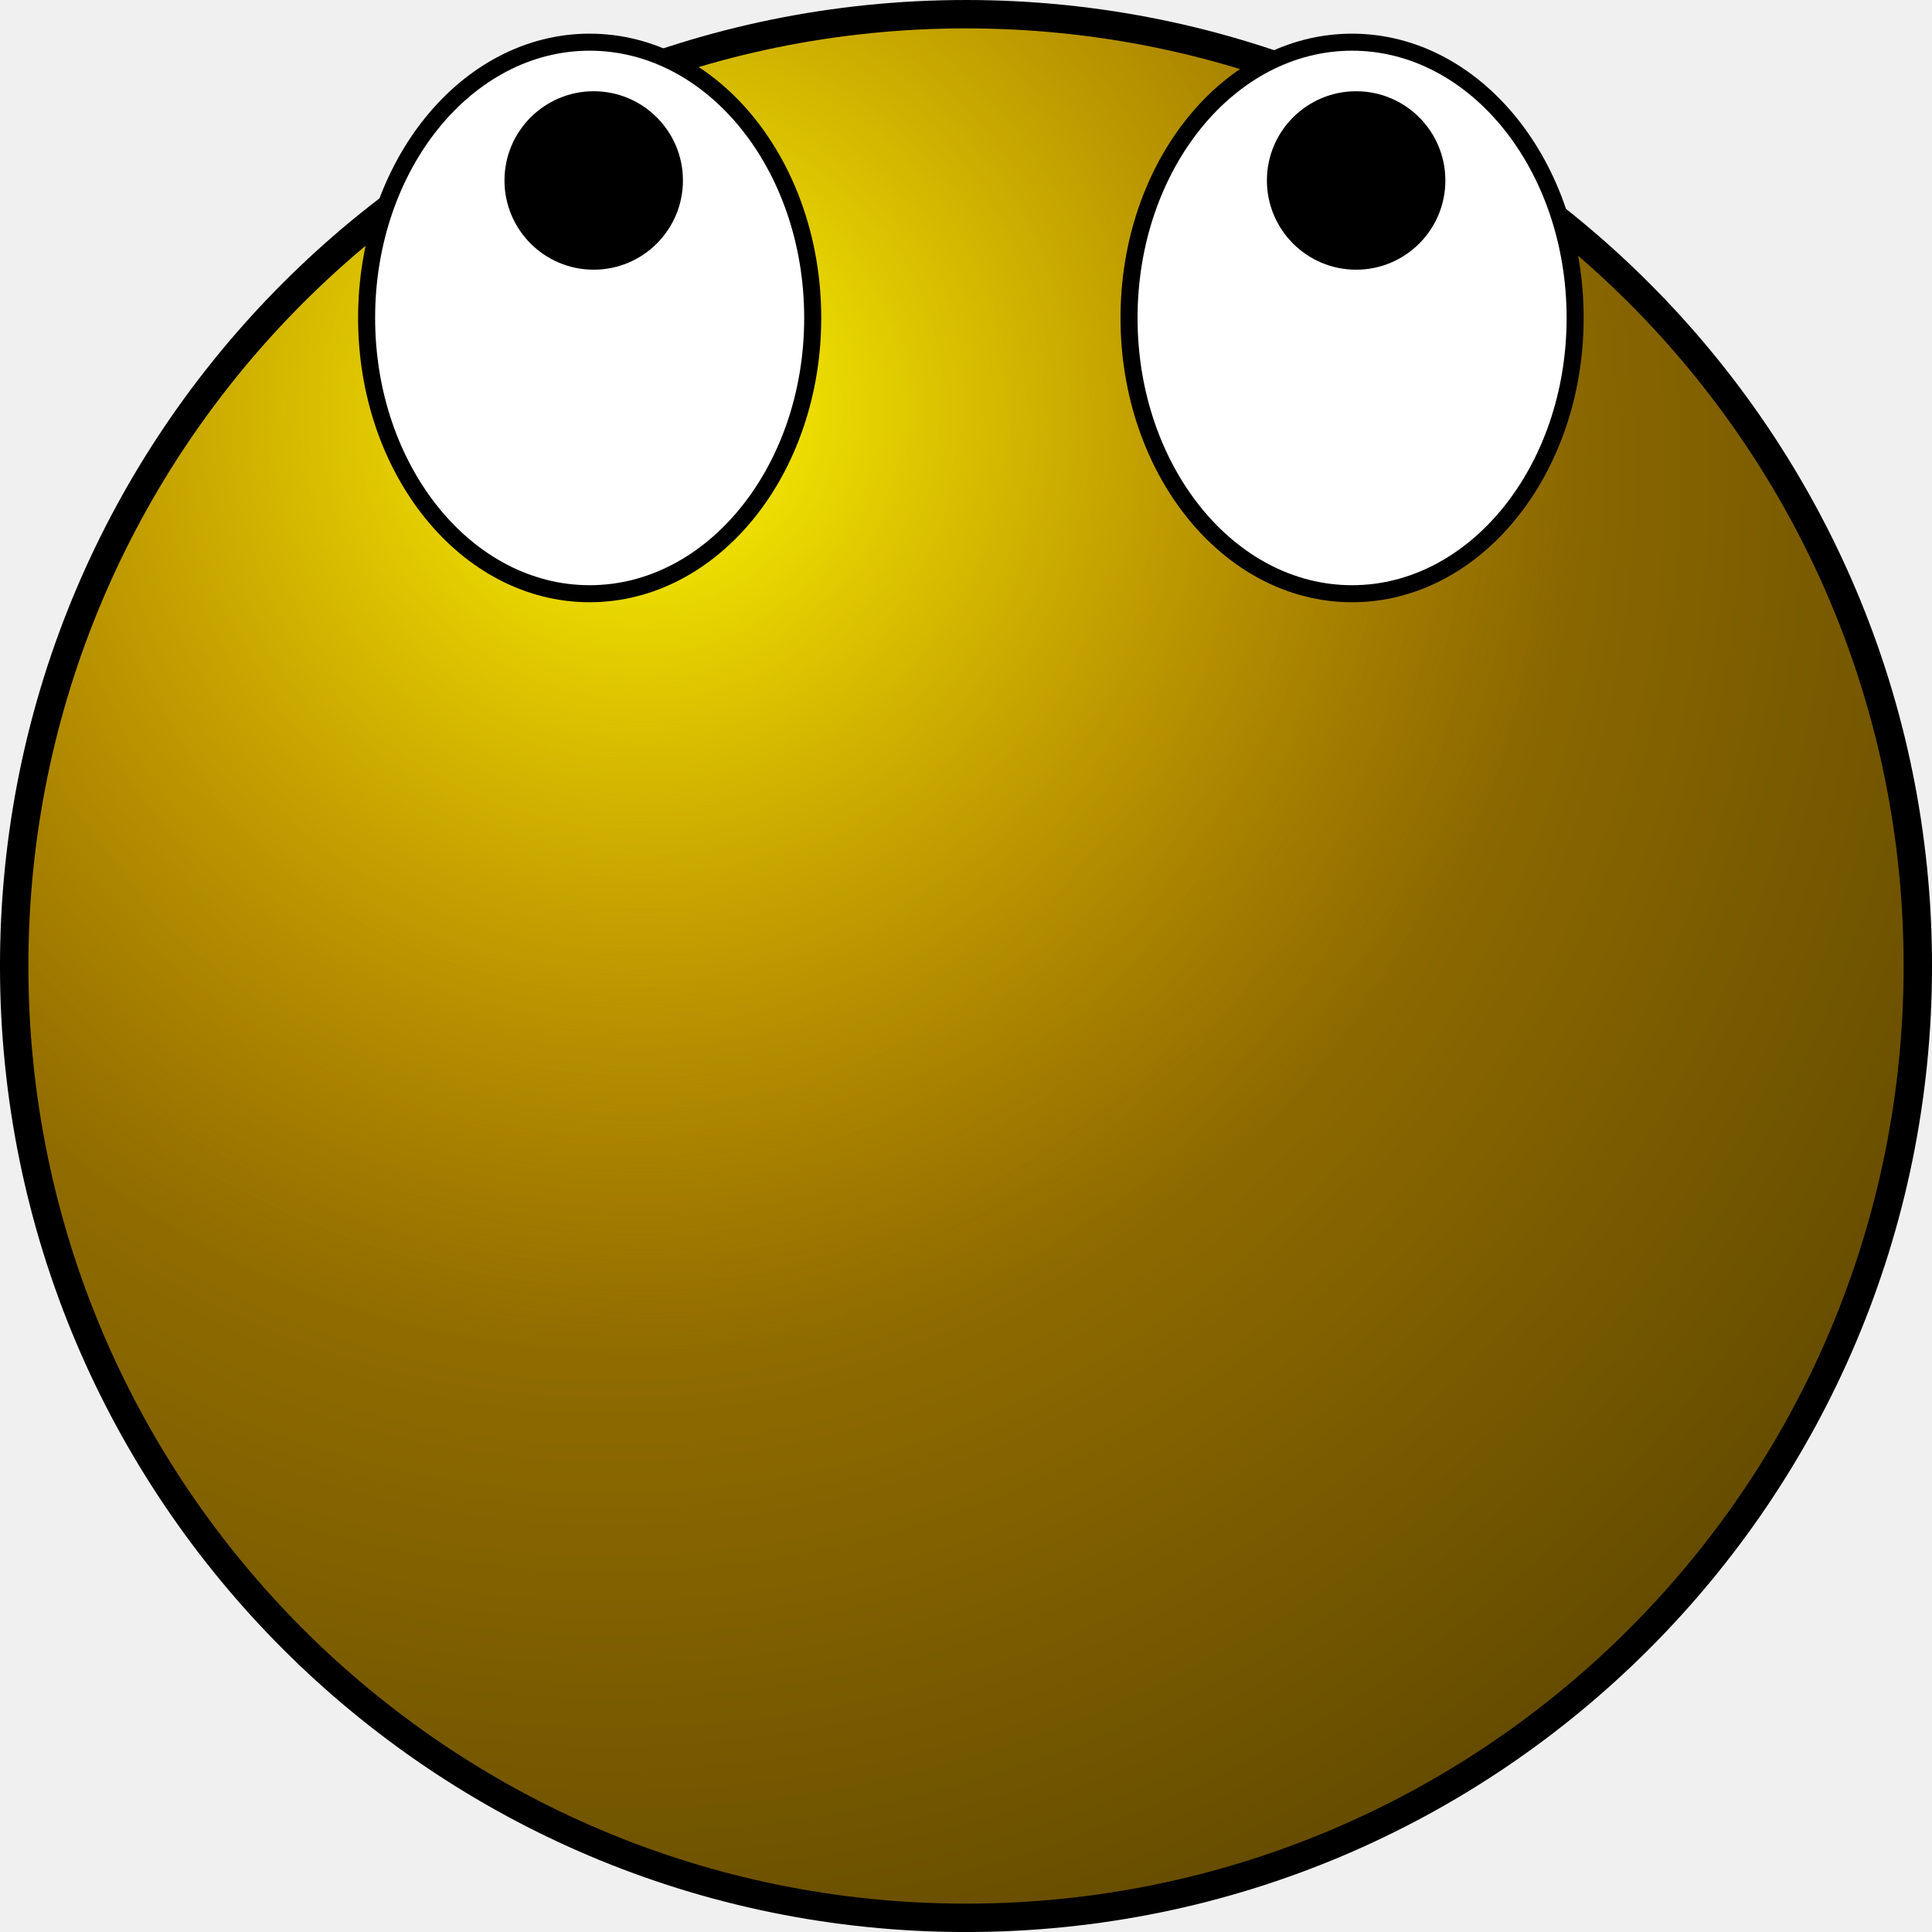
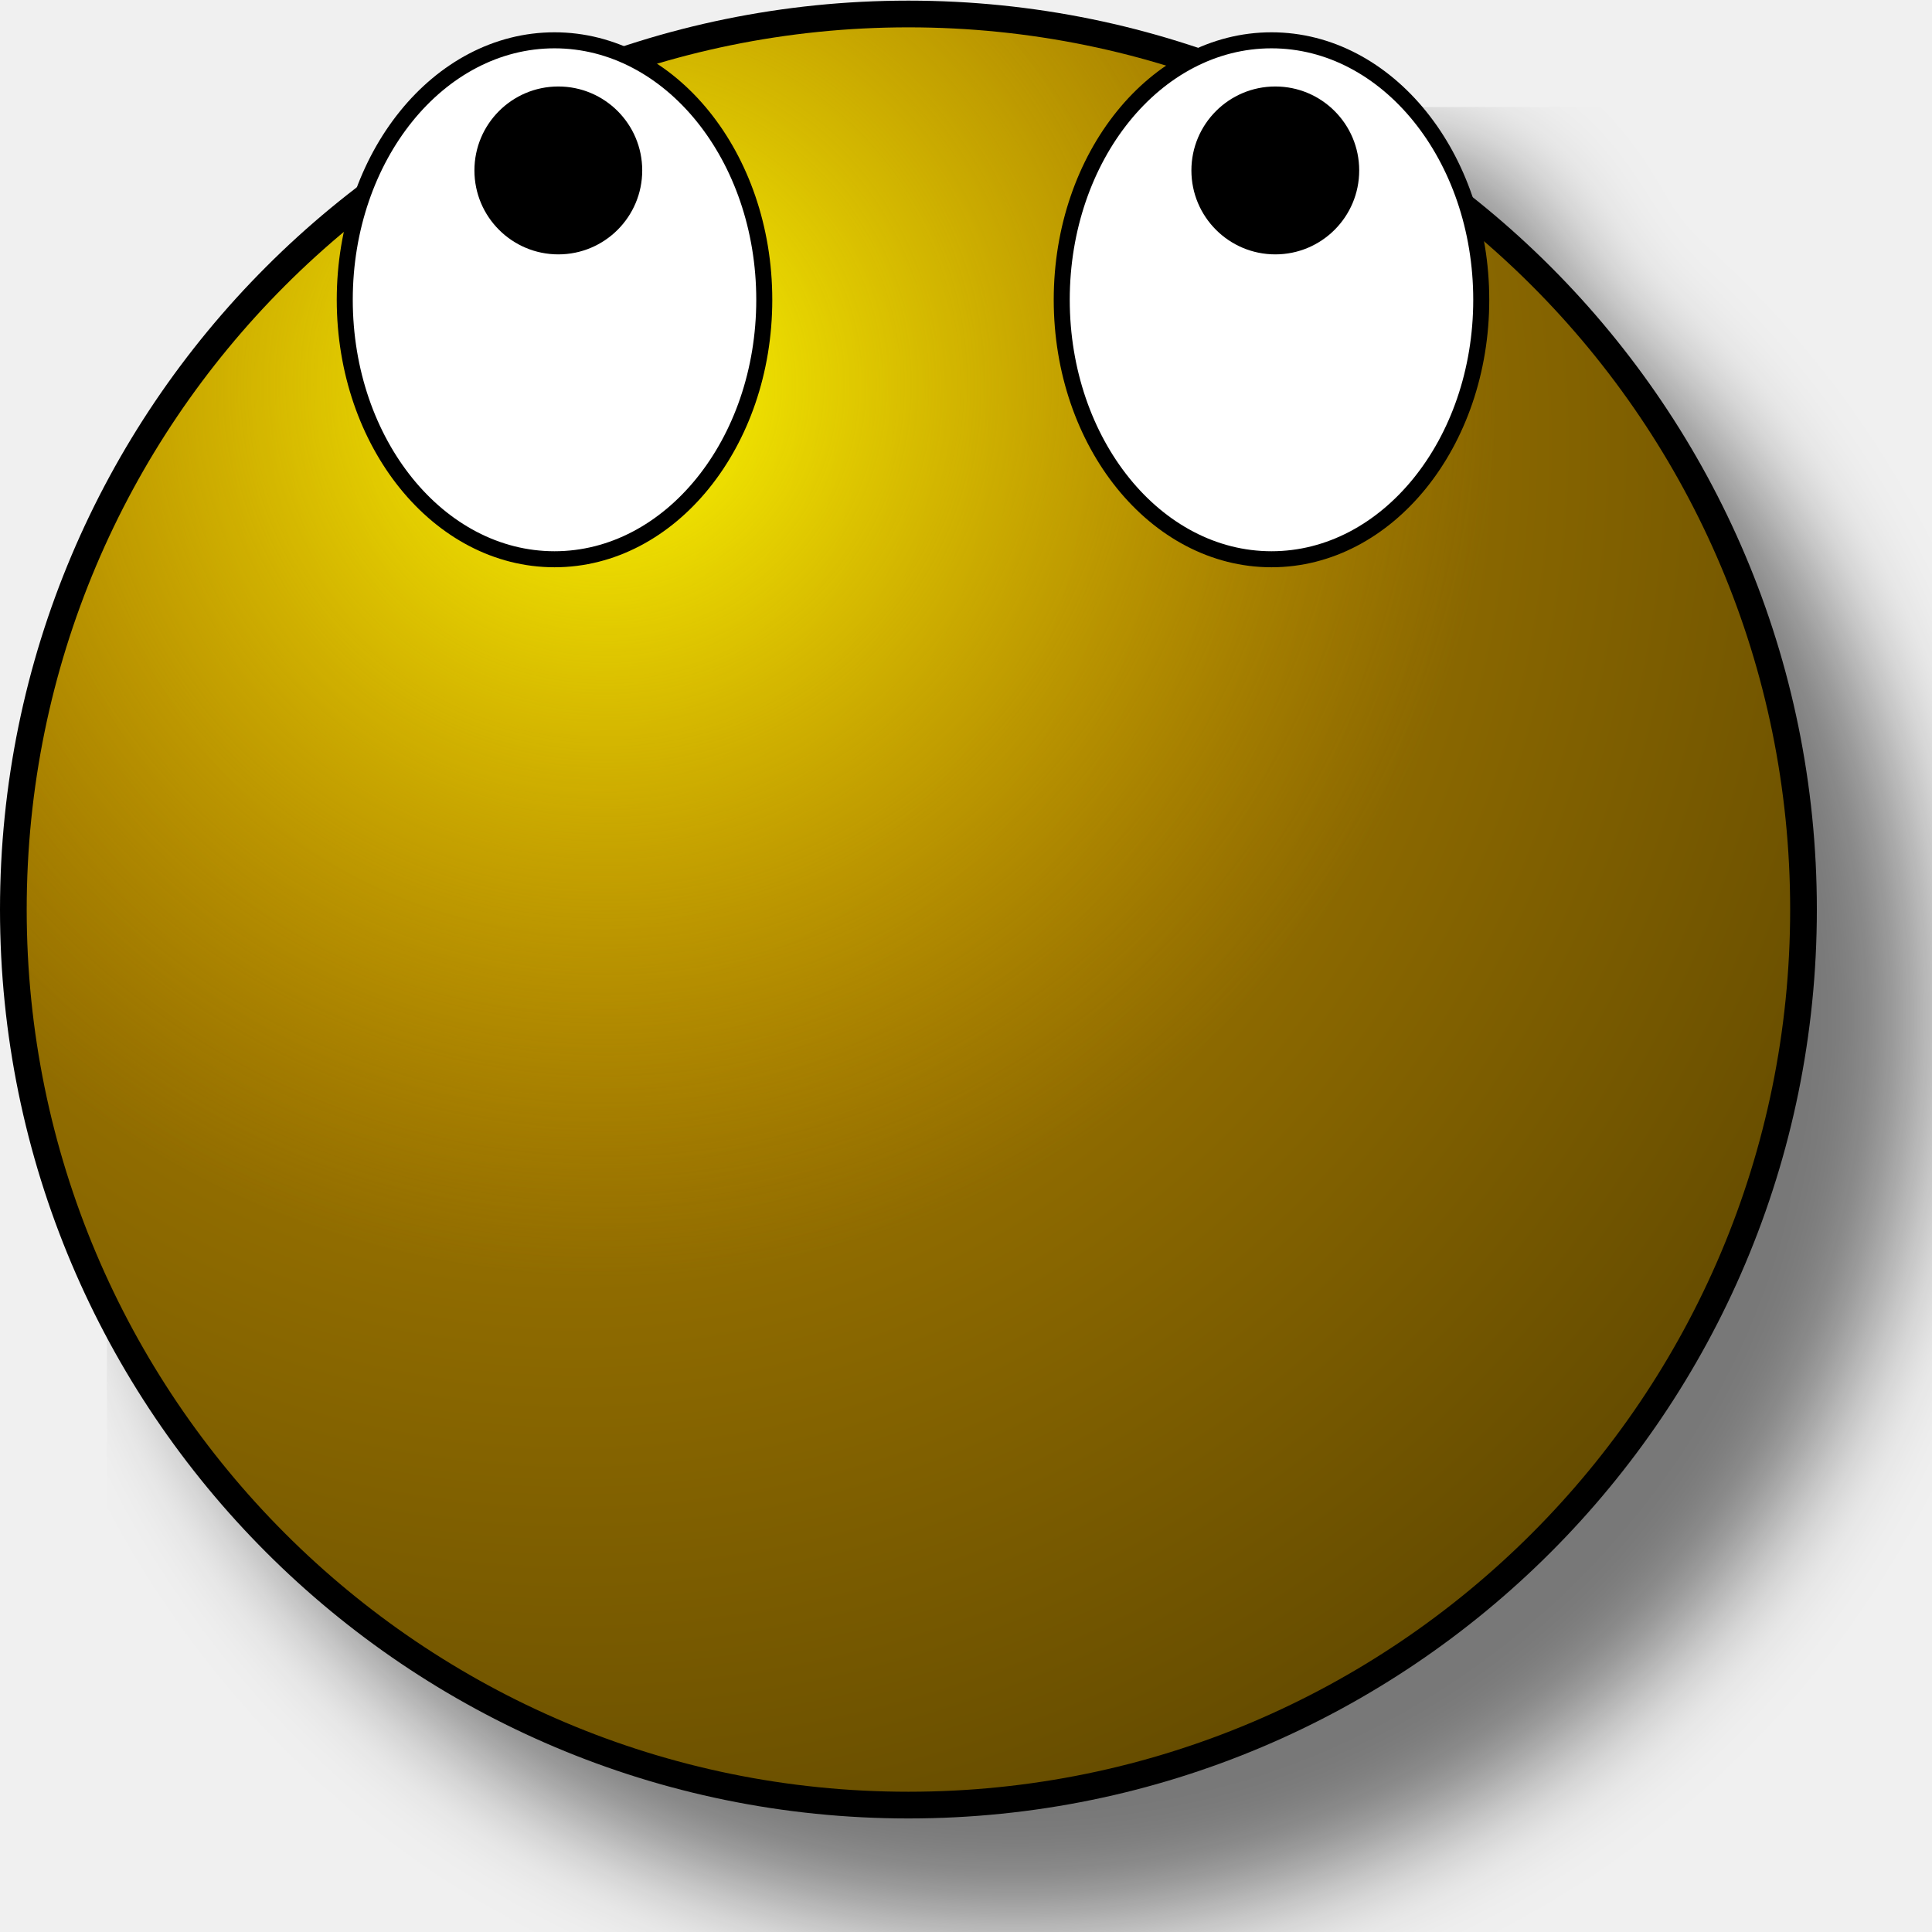
<svg xmlns="http://www.w3.org/2000/svg" xmlns:xlink="http://www.w3.org/1999/xlink" width="680.562" height="680.562" id="svg2" version="1.1">
  <defs id="defs4">
    <linearGradient id="linearGradient2067">
      <stop style="stop-color:#ffff00;stop-opacity:1;" offset="0" id="stop2069" />
      <stop style="stop-color:#c89600;stop-opacity:0;" offset="1" id="stop2071" />
    </linearGradient>
    <linearGradient id="linearGradient2057">
      <stop style="stop-color:#000000;stop-opacity:1;" offset="0" id="stop2059" />
      <stop style="stop-color:#000000;stop-opacity:0;" offset="1" id="stop2061" />
    </linearGradient>
    <linearGradient id="linearGradient2043">
      <stop style="stop-color:#c89600;stop-opacity:1;" offset="0" id="stop2045" />
      <stop style="stop-color:#644b00;stop-opacity:1;" offset="1" id="stop2047" />
    </linearGradient>
    <radialGradient xlink:href="#linearGradient2043" id="radialGradient2049" cx="254.286" cy="215.219" fx="254.286" fy="215.219" r="340.286" gradientUnits="userSpaceOnUse" />
    <radialGradient xlink:href="#linearGradient2043" id="radialGradient2053" gradientUnits="userSpaceOnUse" cx="254.286" cy="215.219" fx="254.286" fy="215.219" r="340.286" gradientTransform="matrix(1.596575,0,0,1.639288,-151.7006,-137.5872)" />
    <radialGradient xlink:href="#linearGradient2057" id="radialGradient2063" cx="380" cy="389.505" fx="380" fy="389.505" r="334.286" gradientUnits="userSpaceOnUse" />
    <radialGradient xlink:href="#linearGradient2067" id="radialGradient2073" cx="266.566" cy="193.031" fx="266.566" fy="193.031" r="334.286" gradientUnits="userSpaceOnUse" />
+     <radialGradient xlink:href="#linearGradient2043" id="radialGradient3102" gradientUnits="userSpaceOnUse" cx="254.286" cy="215.219" fx="254.286" fy="215.219" r="340.286" />
+     <radialGradient xlink:href="#linearGradient2043" id="radialGradient3104" gradientUnits="userSpaceOnUse" gradientTransform="matrix(1.596575,0,0,1.639288,-151.7006,-137.5872)" cx="254.286" cy="215.219" fx="254.286" fy="215.219" r="340.286" />
+     <radialGradient xlink:href="#linearGradient2067" id="radialGradient3106" gradientUnits="userSpaceOnUse" cx="266.566" cy="193.031" fx="266.566" fy="193.031" r="334.286" />
+     <filter id="filter3108" style="color-interpolation-filters:sRGB;">
+       <feFlood id="feFlood3110" flood-opacity="0.5" flood-color="rgb(0,0,0)" result="flood" />
+       <feComposite id="feComposite3112" in2="SourceGraphic" in="flood" operator="in" result="composite1" />
+       <feGaussianBlur id="feGaussianBlur3114" in="composite" stdDeviation="20" result="blur" />
+       <feOffset id="feOffset3116" dx="40" dy="40" result="offset" />
+       <feComposite id="feComposite3118" in2="offset" in="SourceGraphic" operator="over" result="composite2" />
+     </filter>
  </defs>
  <g id="layer1" transform="translate(-39.71875,-49.21875)">
-     <path style="fill:url(#radialGradient2049);fill-opacity:1;stroke:#000000;stroke-width:12;stroke-miterlimit:4;stroke-opacity:1;stroke-dasharray:none" id="path2041" d="m 714.286,389.505 c 0,184.621 -149.665,334.286 -334.286,334.286 -184.621,0 -334.286,-149.665 -334.286,-334.286 C 45.714,204.884 195.379,55.219 380,55.219 c 184.621,0 334.286,149.665 334.286,334.286 z" />
-     <path d="m 714.286,389.505 c 0,184.621 -149.665,334.286 -334.286,334.286 -184.621,0 -334.286,-149.665 -334.286,-334.286 C 45.714,204.884 195.379,55.219 380,55.219 c 184.621,0 334.286,149.665 334.286,334.286 z" id="path2051" style="fill:url(#radialGradient2053);fill-opacity:1;stroke:none" />
-     <path style="fill:url(#radialGradient2073);fill-opacity:1;stroke:#000000;stroke-width:8;stroke-miterlimit:4;stroke-opacity:1;stroke-dasharray:none" id="path2065" d="m 714.286,389.505 c 0,184.621 -149.665,334.286 -334.286,334.286 -184.621,0 -334.286,-149.665 -334.286,-334.286 C 45.714,204.884 195.379,55.219 380,55.219 c 184.621,0 334.286,149.665 334.286,334.286 z" />
-     <g id="g2052" transform="translate(728.8571,86)">
-       <path d="m -402.857,75.219 c 0,53.651 -35.178,97.143 -78.571,97.143 -43.394,0 -78.571,-43.492 -78.571,-97.143 0,-53.651 35.178,-97.143 78.571,-97.143 43.394,0 78.571,43.492 78.571,97.143 z" id="path1319" style="fill:#ffffff;fill-opacity:1;stroke:#000000;stroke-width:6;stroke-miterlimit:4;stroke-opacity:1;stroke-dasharray:none" />
-       <path transform="translate(202.8571,103)" d="m -651.429,-76.209 c 0,17.358 -14.071,31.429 -31.429,31.429 -17.358,0 -31.429,-14.071 -31.429,-31.429 0,-17.358 14.071,-31.429 31.429,-31.429 17.358,0 31.429,14.071 31.429,31.429 z" id="path2050" style="fill:#000000;fill-opacity:1;stroke:none" />
-     </g>
-     <g transform="translate(997.4285,86)" id="g2056">
-       <path style="fill:#ffffff;fill-opacity:1;stroke:#000000;stroke-width:6;stroke-miterlimit:4;stroke-opacity:1;stroke-dasharray:none" id="path2058" d="m -402.857,75.219 c 0,53.651 -35.178,97.143 -78.571,97.143 -43.394,0 -78.571,-43.492 -78.571,-97.143 0,-53.651 35.178,-97.143 78.571,-97.143 43.394,0 78.571,43.492 78.571,97.143 z" />
-       <path style="fill:#000000;fill-opacity:1;stroke:none" id="path2060" d="m -651.429,-76.209 c 0,17.358 -14.071,31.429 -31.429,31.429 -17.358,0 -31.429,-14.071 -31.429,-31.429 0,-17.358 14.071,-31.429 31.429,-31.429 17.358,0 31.429,14.071 31.429,31.429 z" transform="translate(202.8571,103)" />
+     <g id="g3091" transform="matrix(0.9403862,0,0,0.9408884,2.371973,3.13115)" style="filter:url(#filter3108)">
+       <path d="m 714.286,389.505 c 0,184.621 -149.665,334.286 -334.286,334.286 -184.621,0 -334.286,-149.665 -334.286,-334.286 C 45.714,204.884 195.379,55.219 380,55.219 c 184.621,0 334.286,149.665 334.286,334.286 z" id="path2041" style="fill:url(#radialGradient3102);fill-opacity:1;stroke:#000000;stroke-width:12;stroke-miterlimit:4;stroke-opacity:1;stroke-dasharray:none" />
+       <path style="fill:url(#radialGradient3104);fill-opacity:1;stroke:none" id="path2051" d="m 714.286,389.505 c 0,184.621 -149.665,334.286 -334.286,334.286 -184.621,0 -334.286,-149.665 -334.286,-334.286 C 45.714,204.884 195.379,55.219 380,55.219 c 184.621,0 334.286,149.665 334.286,334.286 z" />
+       <path d="m 714.286,389.505 c 0,184.621 -149.665,334.286 -334.286,334.286 -184.621,0 -334.286,-149.665 -334.286,-334.286 C 45.714,204.884 195.379,55.219 380,55.219 c 184.621,0 334.286,149.665 334.286,334.286 z" id="path2065" style="fill:url(#radialGradient3106);fill-opacity:1;stroke:#000000;stroke-width:8;stroke-miterlimit:4;stroke-opacity:1;stroke-dasharray:none" />
+       <g transform="translate(728.8571,86)" id="g2052">
+         <path style="fill:#ffffff;fill-opacity:1;stroke:#000000;stroke-width:6;stroke-miterlimit:4;stroke-opacity:1;stroke-dasharray:none" id="path1319" d="m -402.857,75.219 c 0,53.651 -35.178,97.143 -78.571,97.143 -43.394,0 -78.571,-43.492 -78.571,-97.143 0,-53.651 35.178,-97.143 78.571,-97.143 43.394,0 78.571,43.492 78.571,97.143 z" />
+         <path style="fill:#000000;fill-opacity:1;stroke:none" id="path2050" d="m -651.429,-76.209 c 0,17.358 -14.071,31.429 -31.429,31.429 -17.358,0 -31.429,-14.071 -31.429,-31.429 0,-17.358 14.071,-31.429 31.429,-31.429 17.358,0 31.429,14.071 31.429,31.429 z" transform="translate(202.8571,103)" />
+       </g>
+       <g id="g2056" transform="translate(997.4285,86)">
+         <path d="m -402.857,75.219 c 0,53.651 -35.178,97.143 -78.571,97.143 -43.394,0 -78.571,-43.492 -78.571,-97.143 0,-53.651 35.178,-97.143 78.571,-97.143 43.394,0 78.571,43.492 78.571,97.143 z" id="path2058" style="fill:#ffffff;fill-opacity:1;stroke:#000000;stroke-width:6;stroke-miterlimit:4;stroke-opacity:1;stroke-dasharray:none" />
+         <path transform="translate(202.8571,103)" d="m -651.429,-76.209 c 0,17.358 -14.071,31.429 -31.429,31.429 -17.358,0 -31.429,-14.071 -31.429,-31.429 0,-17.358 14.071,-31.429 31.429,-31.429 17.358,0 31.429,14.071 31.429,31.429 z" id="path2060" style="fill:#000000;fill-opacity:1;stroke:none" />
+       </g>
    </g>
  </g>
</svg>
